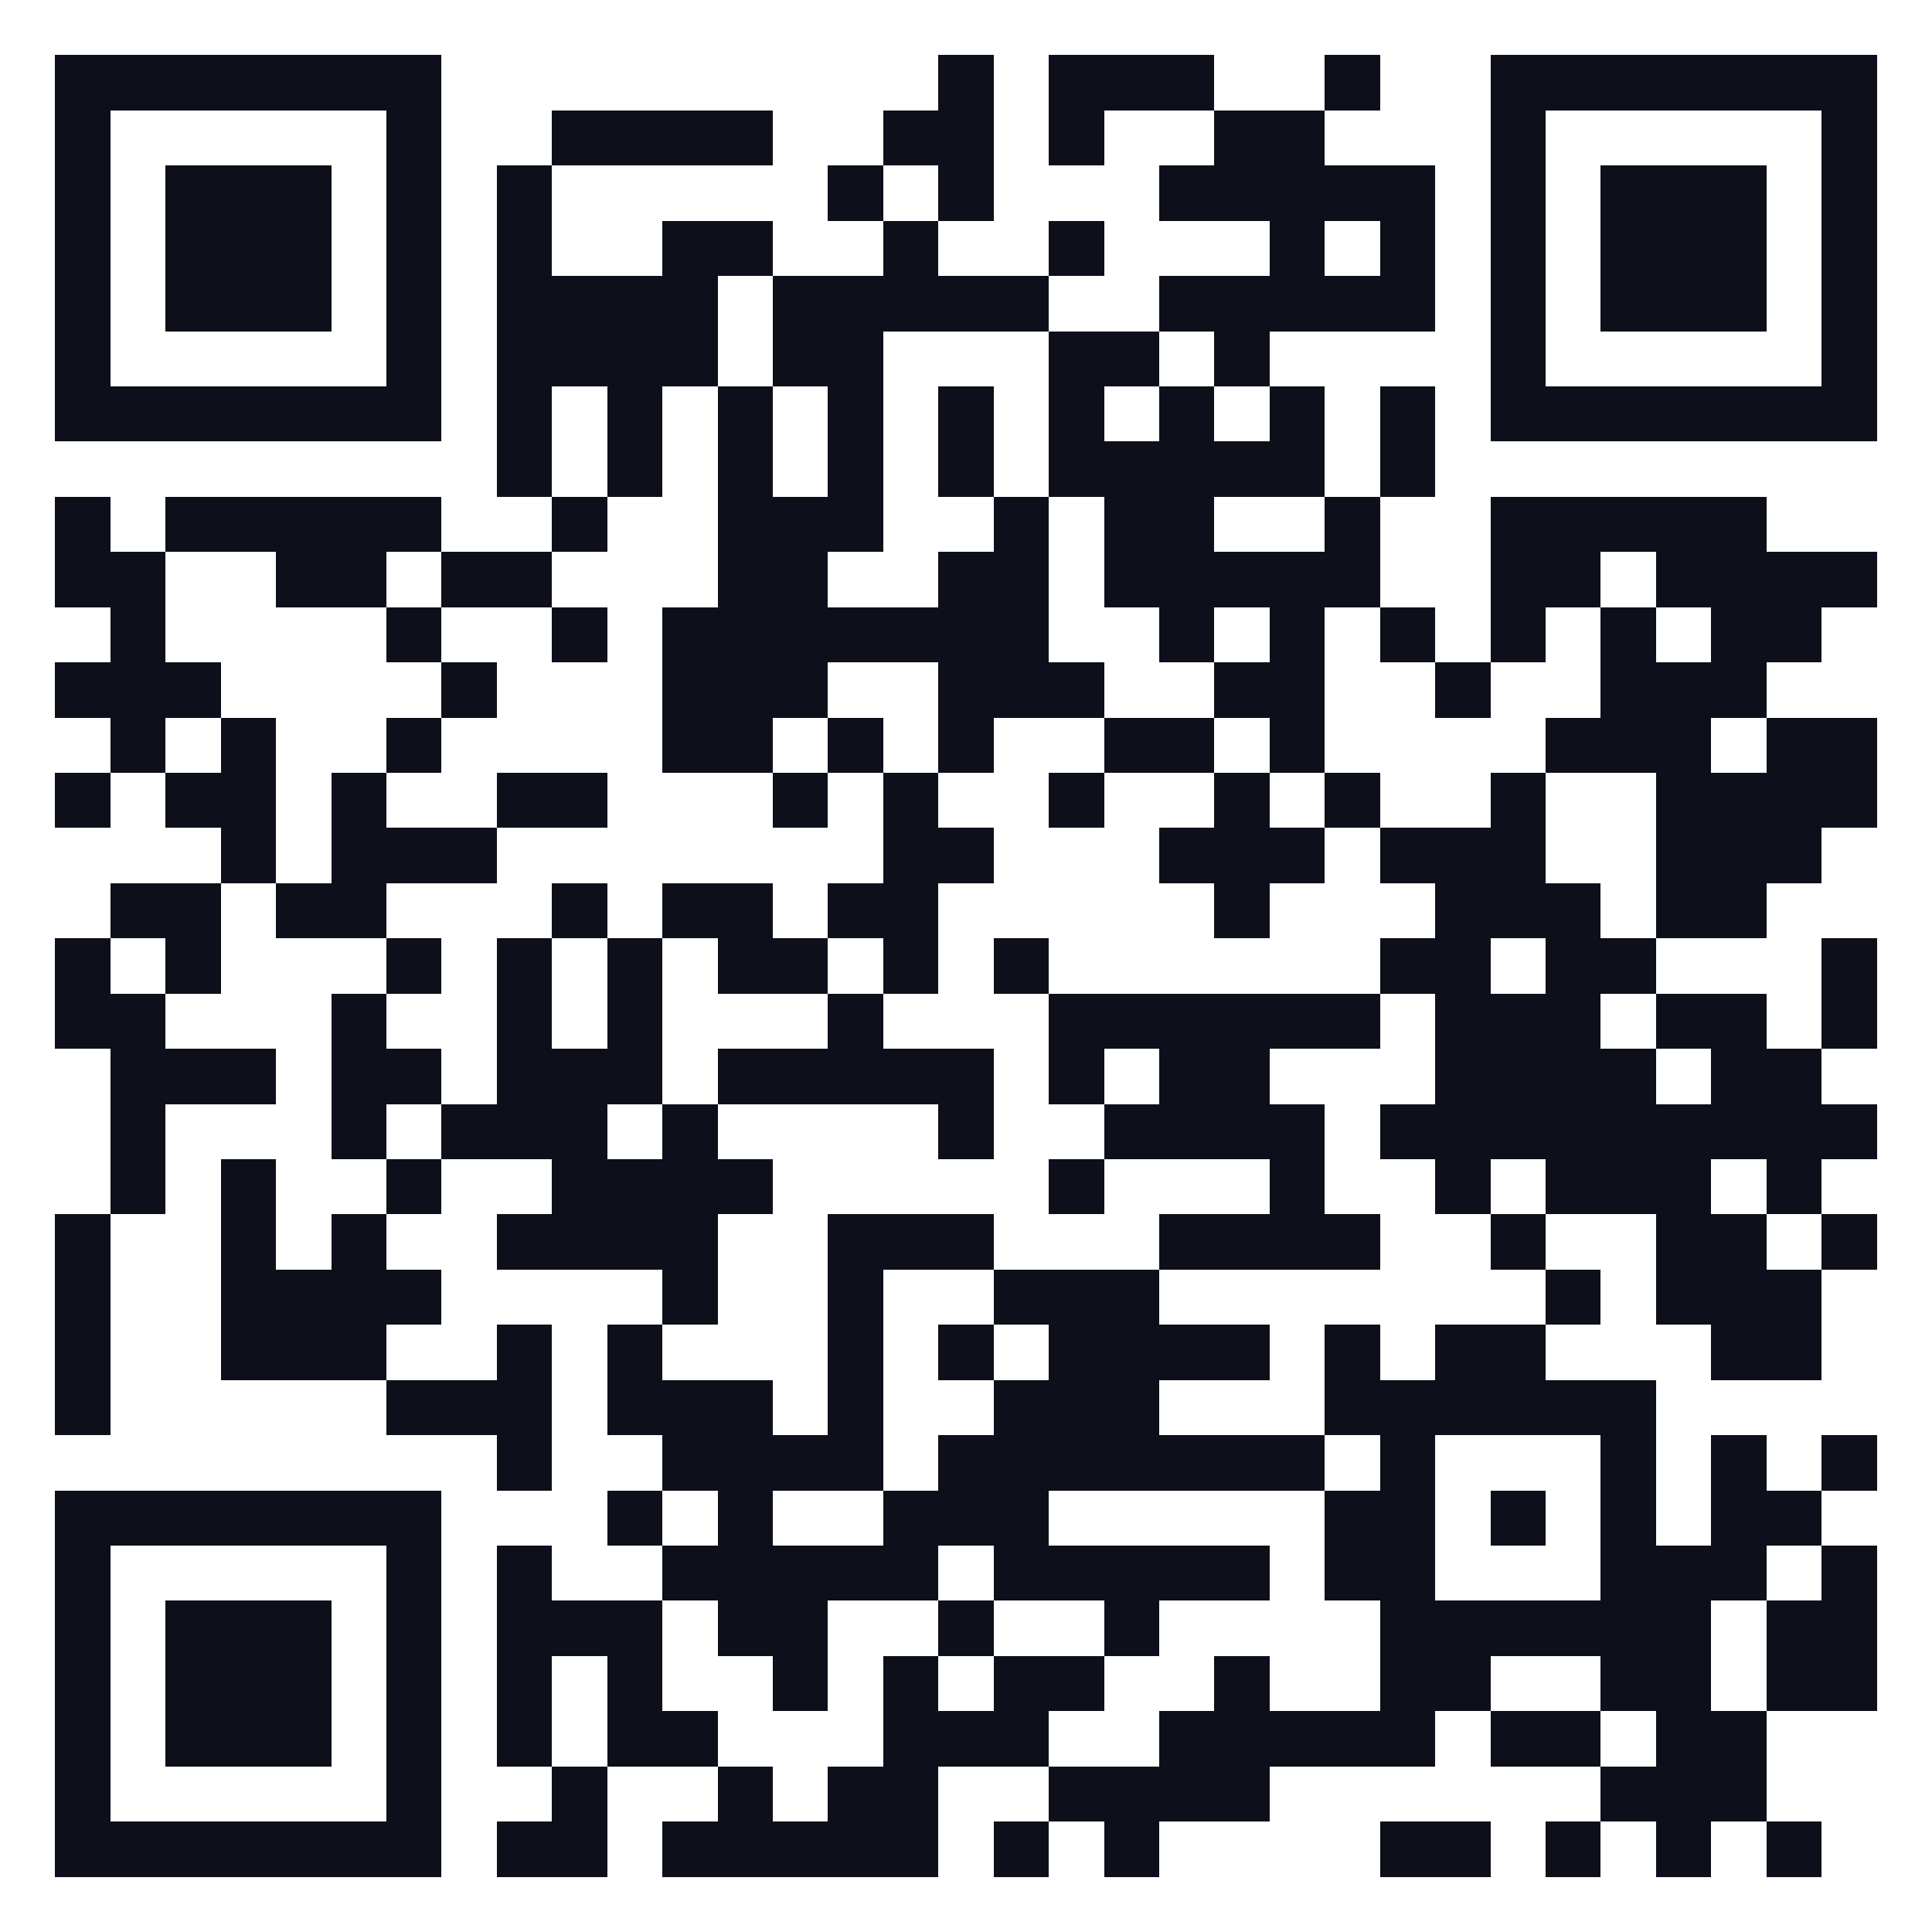
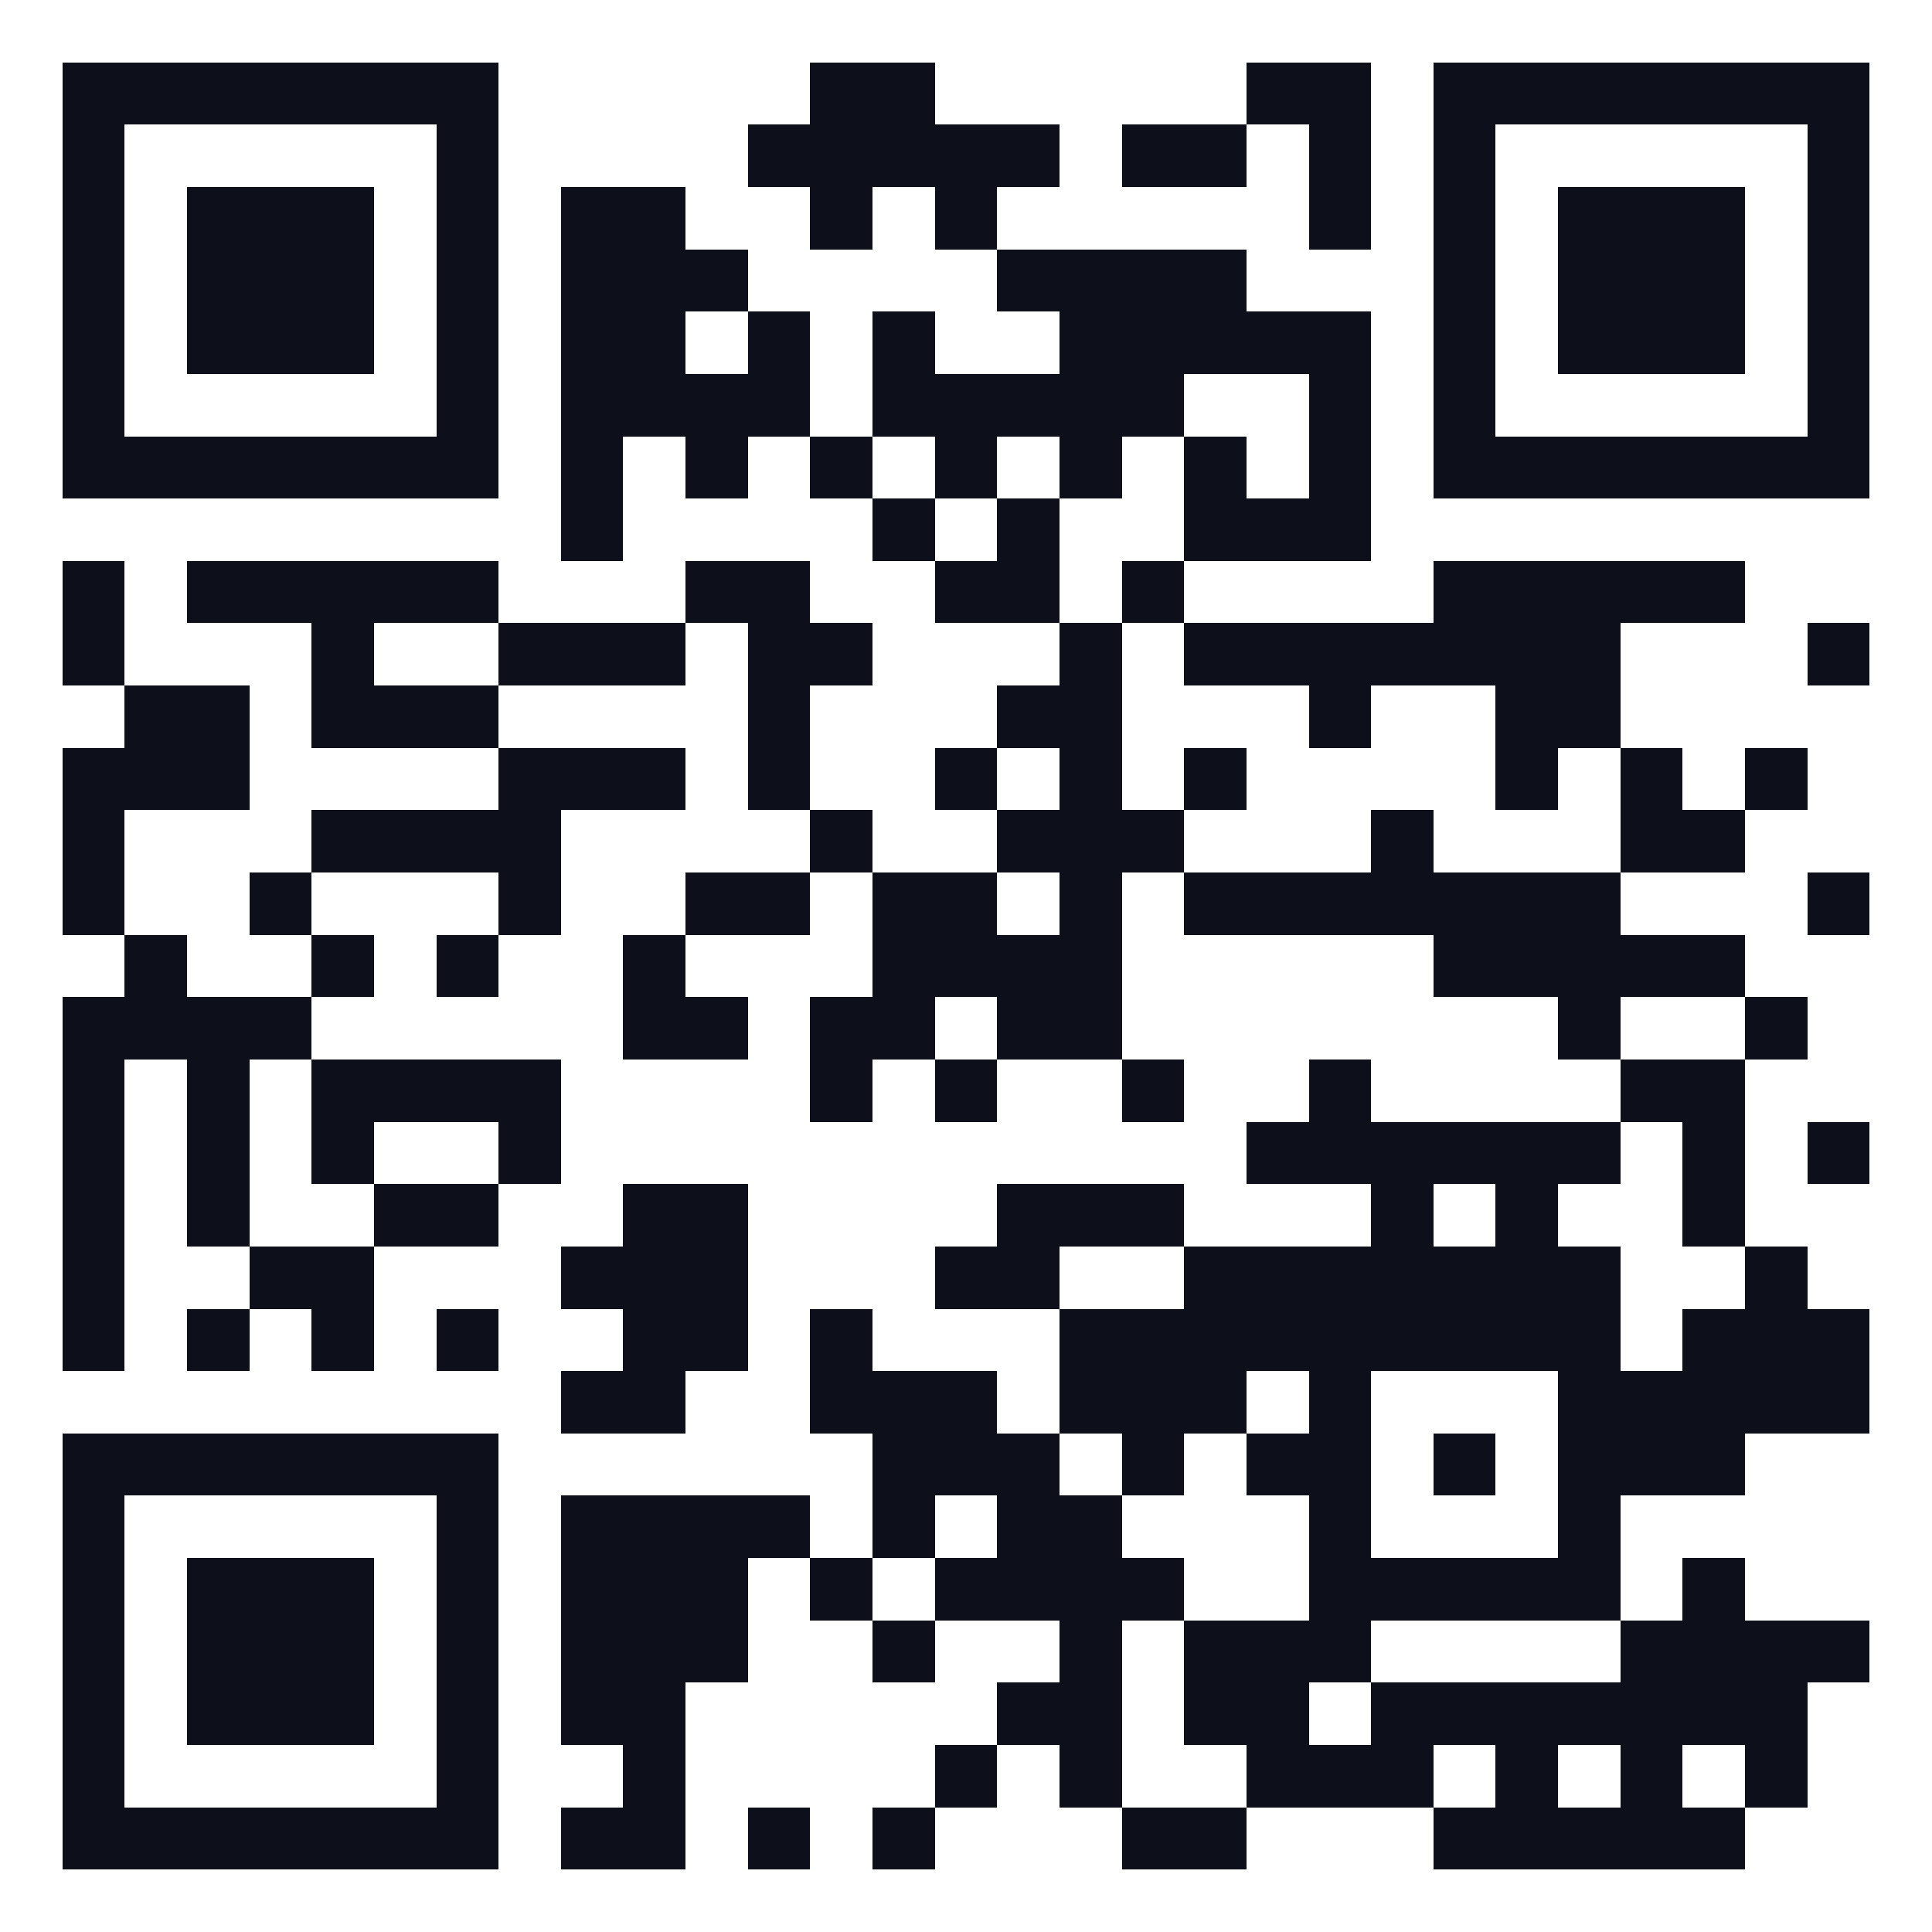
- <svg xmlns="http://www.w3.org/2000/svg" width="148" height="148" viewBox="0 0 35 35" shape-rendering="crispEdges">
-   <path fill="#ffffff" d="M0 0h35v35H0z" />
-   <path stroke="#0d0f1a" d="M1 1.5h7m9 0h1m1 0h3m2 0h1m2 0h7M1 2.5h1m5 0h1m2 0h4m2 0h2m1 0h1m2 0h2m3 0h1m5 0h1M1 3.5h1m1 0h3m1 0h1m1 0h1m5 0h1m1 0h1m3 0h5m1 0h1m1 0h3m1 0h1M1 4.5h1m1 0h3m1 0h1m1 0h1m2 0h2m2 0h1m2 0h1m3 0h1m1 0h1m1 0h1m1 0h3m1 0h1M1 5.5h1m1 0h3m1 0h1m1 0h4m1 0h5m2 0h5m1 0h1m1 0h3m1 0h1M1 6.5h1m5 0h1m1 0h4m1 0h2m3 0h2m1 0h1m4 0h1m5 0h1M1 7.5h7m1 0h1m1 0h1m1 0h1m1 0h1m1 0h1m1 0h1m1 0h1m1 0h1m1 0h1m1 0h7M9 8.5h1m1 0h1m1 0h1m1 0h1m1 0h1m1 0h5m1 0h1M1 9.5h1m1 0h5m2 0h1m2 0h3m2 0h1m1 0h2m2 0h1m2 0h5M1 10.5h2m2 0h2m1 0h2m3 0h2m2 0h2m1 0h5m2 0h2m1 0h4M2 11.5h1m4 0h1m2 0h1m1 0h7m2 0h1m1 0h1m1 0h1m1 0h1m1 0h1m1 0h2M1 12.5h3m4 0h1m3 0h3m2 0h3m2 0h2m2 0h1m2 0h3M2 13.5h1m1 0h1m2 0h1m4 0h2m1 0h1m1 0h1m2 0h2m1 0h1m4 0h3m1 0h2M1 14.5h1m1 0h2m1 0h1m2 0h2m3 0h1m1 0h1m2 0h1m2 0h1m1 0h1m2 0h1m2 0h4M4 15.5h1m1 0h3m7 0h2m3 0h3m1 0h3m2 0h3M2 16.5h2m1 0h2m3 0h1m1 0h2m1 0h2m5 0h1m3 0h3m1 0h2M1 17.5h1m1 0h1m3 0h1m1 0h1m1 0h1m1 0h2m1 0h1m1 0h1m6 0h2m1 0h2m3 0h1M1 18.5h2m3 0h1m2 0h1m1 0h1m3 0h1m3 0h6m1 0h3m1 0h2m1 0h1M2 19.5h3m1 0h2m1 0h3m1 0h5m1 0h1m1 0h2m3 0h4m1 0h2M2 20.5h1m3 0h1m1 0h3m1 0h1m4 0h1m2 0h4m1 0h9M2 21.5h1m1 0h1m2 0h1m2 0h4m5 0h1m3 0h1m2 0h1m1 0h3m1 0h1M1 22.5h1m2 0h1m1 0h1m2 0h4m2 0h3m3 0h4m2 0h1m2 0h2m1 0h1M1 23.5h1m2 0h4m4 0h1m2 0h1m2 0h3m7 0h1m1 0h3M1 24.5h1m2 0h3m2 0h1m1 0h1m3 0h1m1 0h1m1 0h4m1 0h1m1 0h2m3 0h2M1 25.5h1m5 0h3m1 0h3m1 0h1m2 0h3m3 0h6M9 26.5h1m2 0h4m1 0h7m1 0h1m3 0h1m1 0h1m1 0h1M1 27.5h7m3 0h1m1 0h1m2 0h3m5 0h2m1 0h1m1 0h1m1 0h2M1 28.5h1m5 0h1m1 0h1m2 0h5m1 0h5m1 0h2m3 0h3m1 0h1M1 29.5h1m1 0h3m1 0h1m1 0h3m1 0h2m2 0h1m2 0h1m4 0h6m1 0h2M1 30.5h1m1 0h3m1 0h1m1 0h1m1 0h1m2 0h1m1 0h1m1 0h2m2 0h1m2 0h2m2 0h2m1 0h2M1 31.5h1m1 0h3m1 0h1m1 0h1m1 0h2m3 0h3m2 0h5m1 0h2m1 0h2M1 32.5h1m5 0h1m2 0h1m2 0h1m1 0h2m2 0h4m6 0h3M1 33.5h7m1 0h2m1 0h5m1 0h1m1 0h1m4 0h2m1 0h1m1 0h1m1 0h1" />
+ <svg xmlns="http://www.w3.org/2000/svg" width="148" height="148" viewBox="0 0 31 31" shape-rendering="crispEdges">
+   <path fill="#ffffff" d="M0 0h31v31H0z" />
+   <path stroke="#0d0f1a" d="M1 1.5h7m5 0h2m5 0h2m1 0h7M1 2.5h1m5 0h1m4 0h5m1 0h2m1 0h1m1 0h1m5 0h1M1 3.5h1m1 0h3m1 0h1m1 0h2m2 0h1m1 0h1m5 0h1m1 0h1m1 0h3m1 0h1M1 4.5h1m1 0h3m1 0h1m1 0h3m4 0h4m3 0h1m1 0h3m1 0h1M1 5.5h1m1 0h3m1 0h1m1 0h2m1 0h1m1 0h1m2 0h5m1 0h1m1 0h3m1 0h1M1 6.5h1m5 0h1m1 0h4m1 0h5m2 0h1m1 0h1m5 0h1M1 7.5h7m1 0h1m1 0h1m1 0h1m1 0h1m1 0h1m1 0h1m1 0h1m1 0h7M9 8.5h1m4 0h1m1 0h1m2 0h3M1 9.5h1m1 0h5m3 0h2m2 0h2m1 0h1m4 0h5M1 10.5h1m3 0h1m2 0h3m1 0h2m3 0h1m1 0h7m3 0h1M2 11.5h2m1 0h3m4 0h1m3 0h2m3 0h1m2 0h2M1 12.5h3m4 0h3m1 0h1m2 0h1m1 0h1m1 0h1m4 0h1m1 0h1m1 0h1M1 13.5h1m3 0h4m4 0h1m2 0h3m3 0h1m3 0h2M1 14.5h1m2 0h1m3 0h1m2 0h2m1 0h2m1 0h1m1 0h7m3 0h1M2 15.5h1m2 0h1m1 0h1m2 0h1m3 0h4m5 0h5M1 16.5h4m5 0h2m1 0h2m1 0h2m7 0h1m2 0h1M1 17.5h1m1 0h1m1 0h4m4 0h1m1 0h1m2 0h1m2 0h1m4 0h2M1 18.5h1m1 0h1m1 0h1m2 0h1m11 0h6m1 0h1m1 0h1M1 19.5h1m1 0h1m2 0h2m2 0h2m4 0h3m3 0h1m1 0h1m2 0h1M1 20.5h1m2 0h2m3 0h3m3 0h2m2 0h7m2 0h1M1 21.5h1m1 0h1m1 0h1m1 0h1m2 0h2m1 0h1m3 0h9m1 0h3M9 22.5h2m2 0h3m1 0h3m1 0h1m3 0h5M1 23.5h7m6 0h3m1 0h1m1 0h2m1 0h1m1 0h3M1 24.5h1m5 0h1m1 0h4m1 0h1m1 0h2m3 0h1m3 0h1M1 25.5h1m1 0h3m1 0h1m1 0h3m1 0h1m1 0h4m2 0h5m1 0h1M1 26.5h1m1 0h3m1 0h1m1 0h3m2 0h1m2 0h1m1 0h3m4 0h4M1 27.5h1m1 0h3m1 0h1m1 0h2m5 0h2m1 0h2m1 0h7M1 28.5h1m5 0h1m2 0h1m4 0h1m1 0h1m2 0h3m1 0h1m1 0h1m1 0h1M1 29.5h7m1 0h2m1 0h1m1 0h1m3 0h2m3 0h5" />
</svg>
